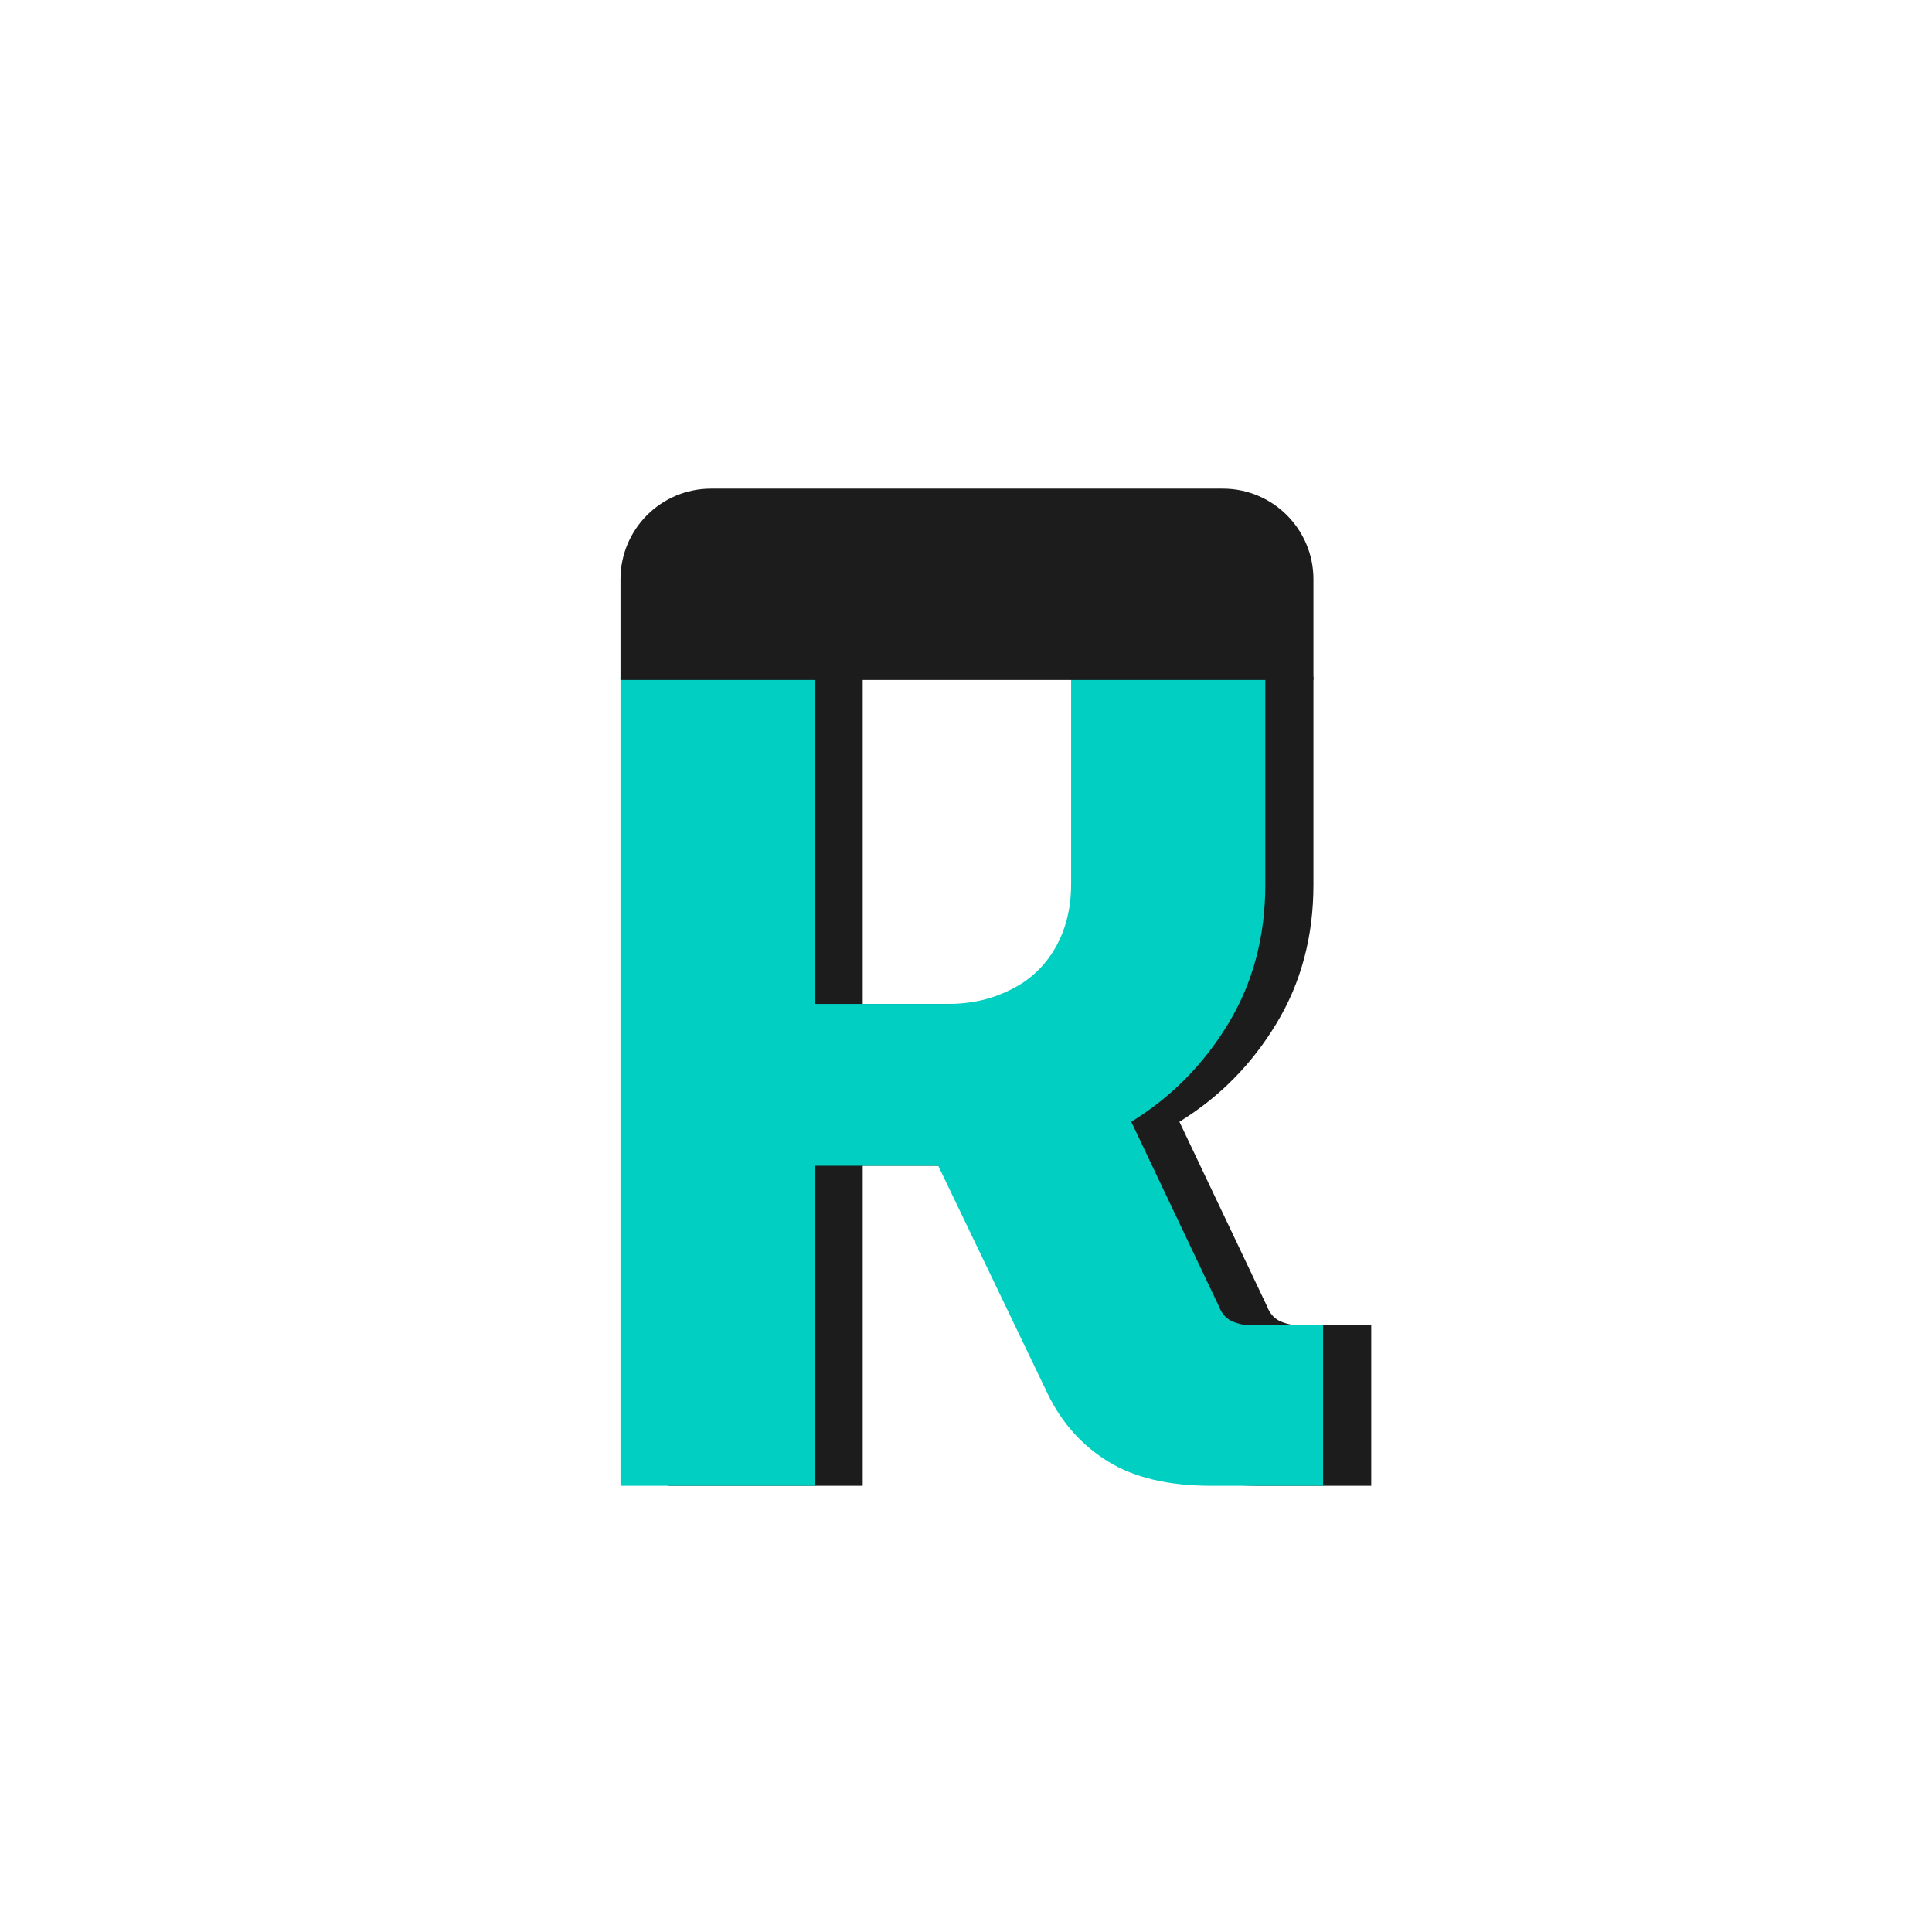
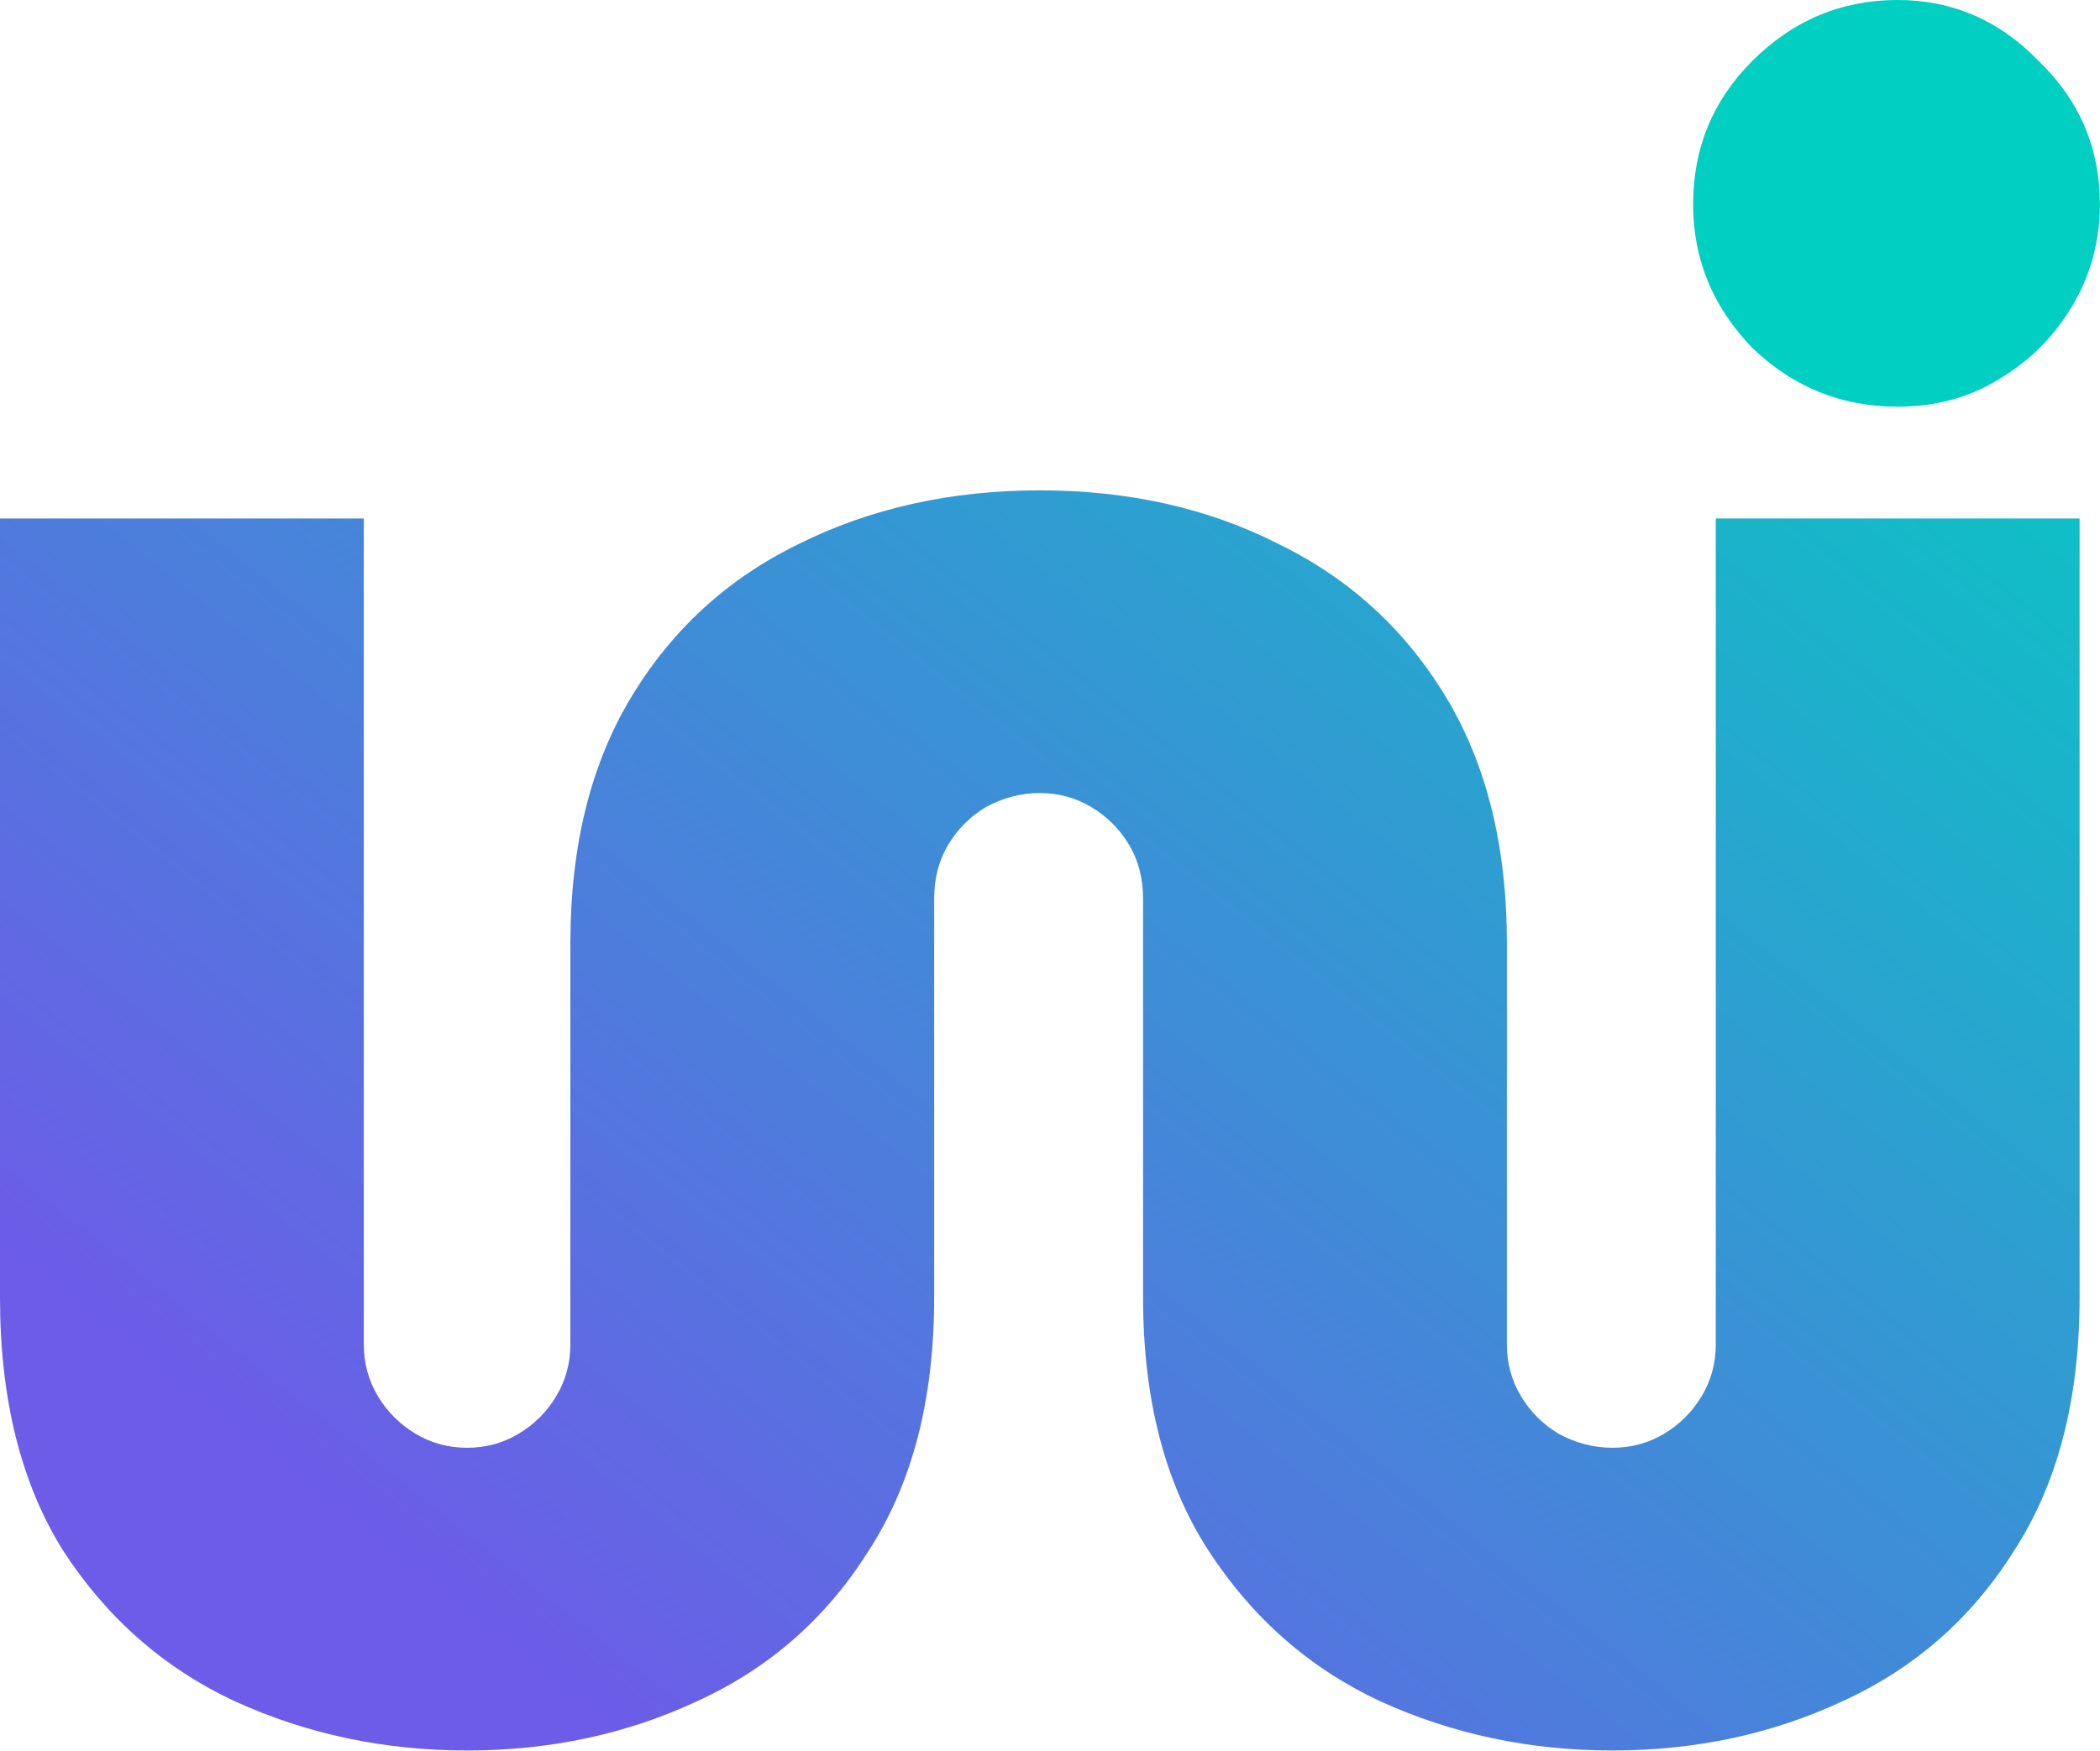
- <svg xmlns="http://www.w3.org/2000/svg" role="img" viewBox="0 0 24 24">
-   <path d="M8.305 18.457V8.408H10.717V12.471H12.382C12.66 12.471 12.913 12.413 13.143 12.298C13.382 12.184 13.569 12.011 13.703 11.782C13.837 11.552 13.904 11.284 13.904 10.978V8.408H16.316V10.992C16.316 11.633 16.163 12.208 15.856 12.715C15.55 13.222 15.148 13.629 14.651 13.935L15.742 16.232C15.77 16.309 15.818 16.366 15.885 16.404C15.962 16.442 16.043 16.462 16.129 16.462H17.034V18.457H15.641C15.115 18.457 14.689 18.356 14.363 18.156C14.038 17.955 13.789 17.677 13.617 17.323L12.253 14.481C12.177 14.481 12.105 14.481 12.038 14.481C11.971 14.481 11.899 14.481 11.822 14.481H10.717V18.457H8.305Z" fill="#1C1C1C" />
-   <path d="M7.708 18.457V8.408H10.119V12.471H11.785C12.062 12.471 12.316 12.413 12.546 12.298C12.785 12.184 12.971 12.011 13.105 11.782C13.239 11.552 13.306 11.284 13.306 10.978V8.408H15.718V10.992C15.718 11.633 15.565 12.208 15.259 12.715C14.952 13.222 14.55 13.629 14.053 13.935L15.144 16.232C15.173 16.309 15.22 16.366 15.287 16.404C15.364 16.442 15.445 16.462 15.531 16.462H16.436V18.457H15.043C14.517 18.457 14.091 18.356 13.766 18.156C13.44 17.955 13.192 17.677 13.019 17.323L11.655 14.481C11.579 14.481 11.507 14.481 11.44 14.481C11.373 14.481 11.301 14.481 11.225 14.481H10.119V18.457H7.708Z" fill="#00CFC1" />
-   <path d="M15.191 6.07C15.812 6.07 16.316 6.574 16.316 7.195L16.316 8.447L7.708 8.447L7.708 7.195C7.708 6.574 8.211 6.07 8.833 6.07L15.191 6.07Z" fill="#1C1C1C" />
+ <svg xmlns="http://www.w3.org/2000/svg" width="1096" height="914" viewBox="0 0 1096 914" fill="none">
+   <path d="M243.775 913.8C200.492 913.8 160.067 905.225 122.5 888.075C85.75 870.925 55.942 844.792 33.075 809.675C11.025 774.558 -5.32717e-07 730.458 -5.32717e-07 677.375V270.675H189.875V701.875C189.875 711.675 192.325 720.658 197.225 728.825C202.125 736.992 208.658 743.525 216.825 748.425C224.992 753.325 233.975 755.775 243.775 755.775C253.575 755.775 262.558 753.325 270.725 748.425C278.892 743.525 285.425 736.992 290.325 728.825C295.225 720.658 297.675 711.675 297.675 701.875V492.4C297.675 441.767 308.292 398.892 329.525 363.775C350.758 328.658 379.75 302.117 416.5 284.15C454.067 265.367 496.125 255.975 542.675 255.975C589.225 255.975 630.875 265.367 667.625 284.15C704.375 302.117 733.367 328.658 754.6 363.775C775.833 398.892 786.45 441.767 786.45 492.4V701.875C786.45 711.675 788.9 720.658 793.8 728.825C798.7 736.992 805.233 743.525 813.4 748.425C822.383 753.325 831.775 755.775 841.575 755.775C851.375 755.775 860.358 753.325 868.525 748.425C876.692 743.525 883.225 736.992 888.125 728.825C893.025 720.658 895.475 711.675 895.475 701.875V270.675H1085.35V677.375C1085.35 730.458 1073.92 774.558 1051.05 809.675C1029 844.792 999.192 870.925 961.625 888.075C924.875 905.225 884.858 913.8 841.575 913.8C798.292 913.8 757.867 905.225 720.3 888.075C683.55 870.925 653.742 844.792 630.875 809.675C608.008 774.558 596.575 730.458 596.575 677.375V469.125C596.575 458.508 594.125 449.117 589.225 440.95C584.325 432.783 577.792 426.25 569.625 421.35C561.458 416.45 552.475 414 542.675 414C532.875 414 523.483 416.45 514.5 421.35C506.333 426.25 499.8 432.783 494.9 440.95C490 449.117 487.55 458.508 487.55 469.125V677.375C487.55 730.458 476.117 774.558 453.25 809.675C431.2 844.792 401.392 870.925 363.825 888.075C327.075 905.225 287.058 913.8 243.775 913.8Z" fill="url(#paint0_linear_32_2)" />
+   <path d="M990.35 212.3C961.017 212.3 935.717 202.033 914.45 181.5C893.917 160.233 883.65 135.3 883.65 106.7C883.65 77.367 893.917 52.433 914.45 31.9C935.717 10.633 961.017 -3.45111e-05 990.35 -3.45111e-05C1018.95 -3.45111e-05 1043.52 10.633 1064.05 31.9C1085.32 52.433 1095.95 77.367 1095.95 106.7C1095.95 125.767 1091.18 143.367 1081.65 159.5C1072.12 175.633 1059.28 188.467 1043.15 198C1027.75 207.533 1010.15 212.3 990.35 212.3Z" fill="#00CFC1" />
+   <defs>
+     <linearGradient id="paint0_linear_32_2" x1="311.95" y1="899.1" x2="1016.45" y2="11.6" gradientUnits="userSpaceOnUse">
+       <stop stop-color="#6C5CE7" />
+       <stop offset="1" stop-color="#00CFC1" />
+     </linearGradient>
+   </defs>
</svg>
